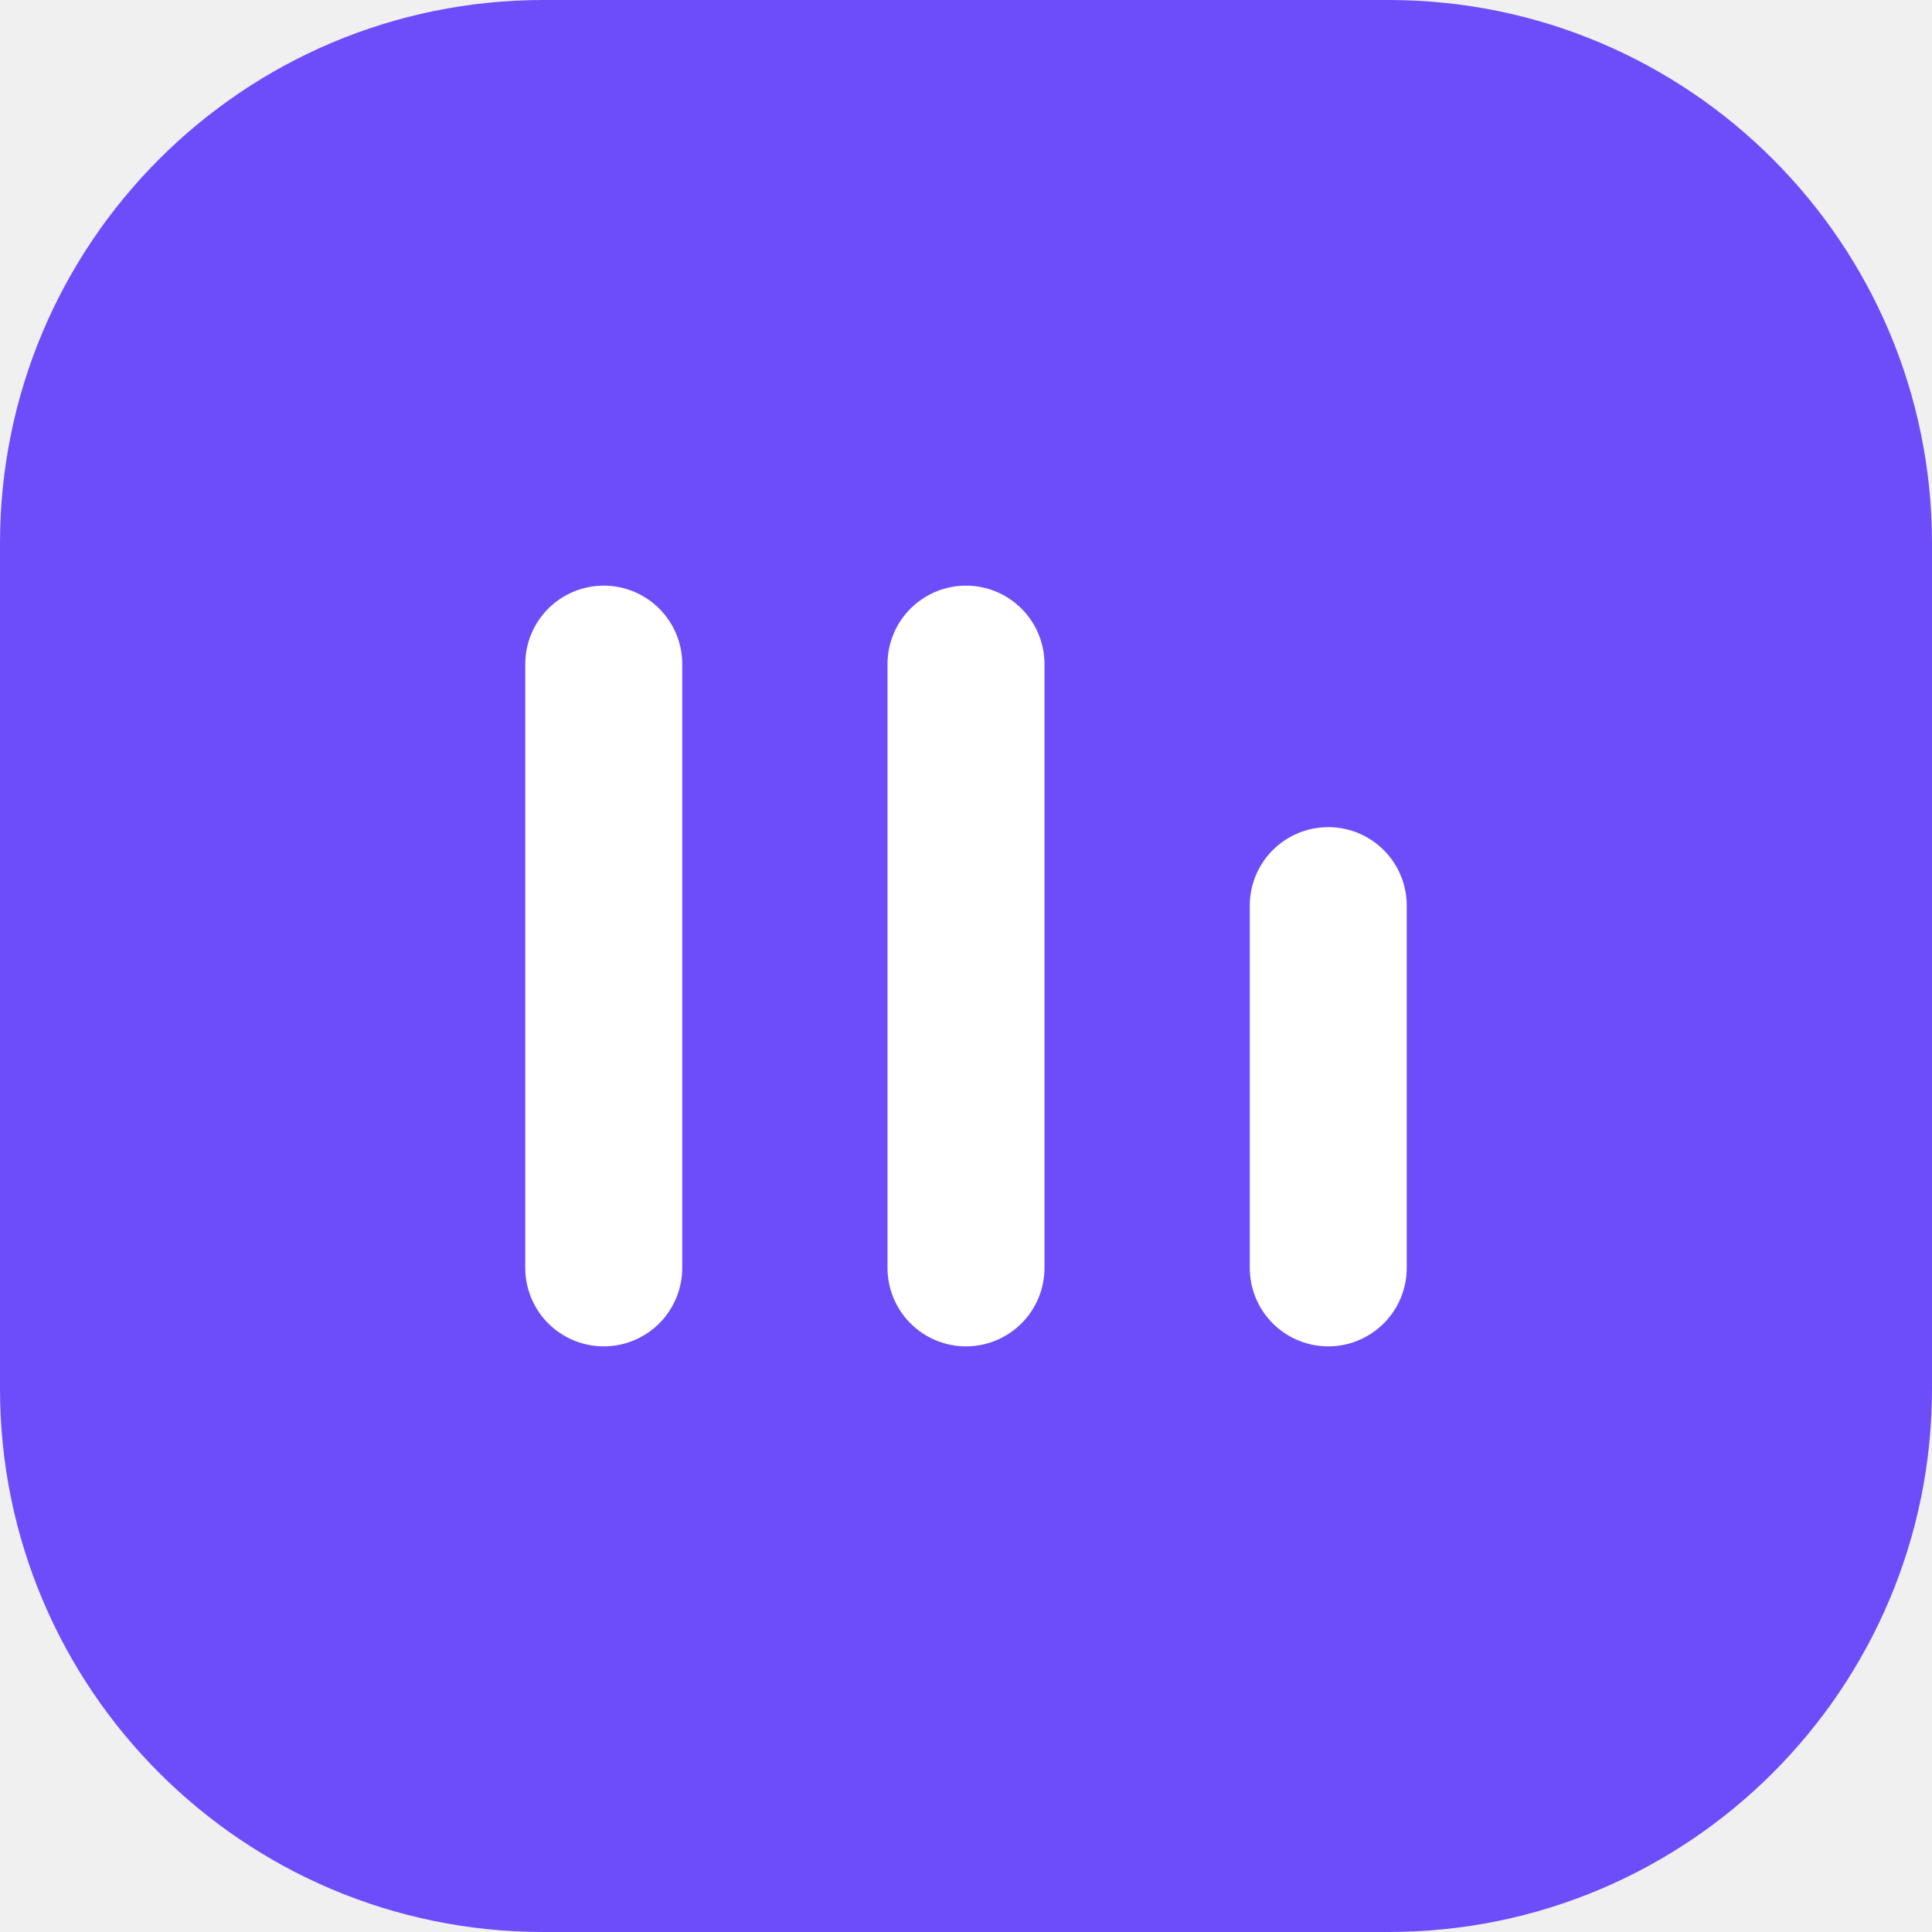
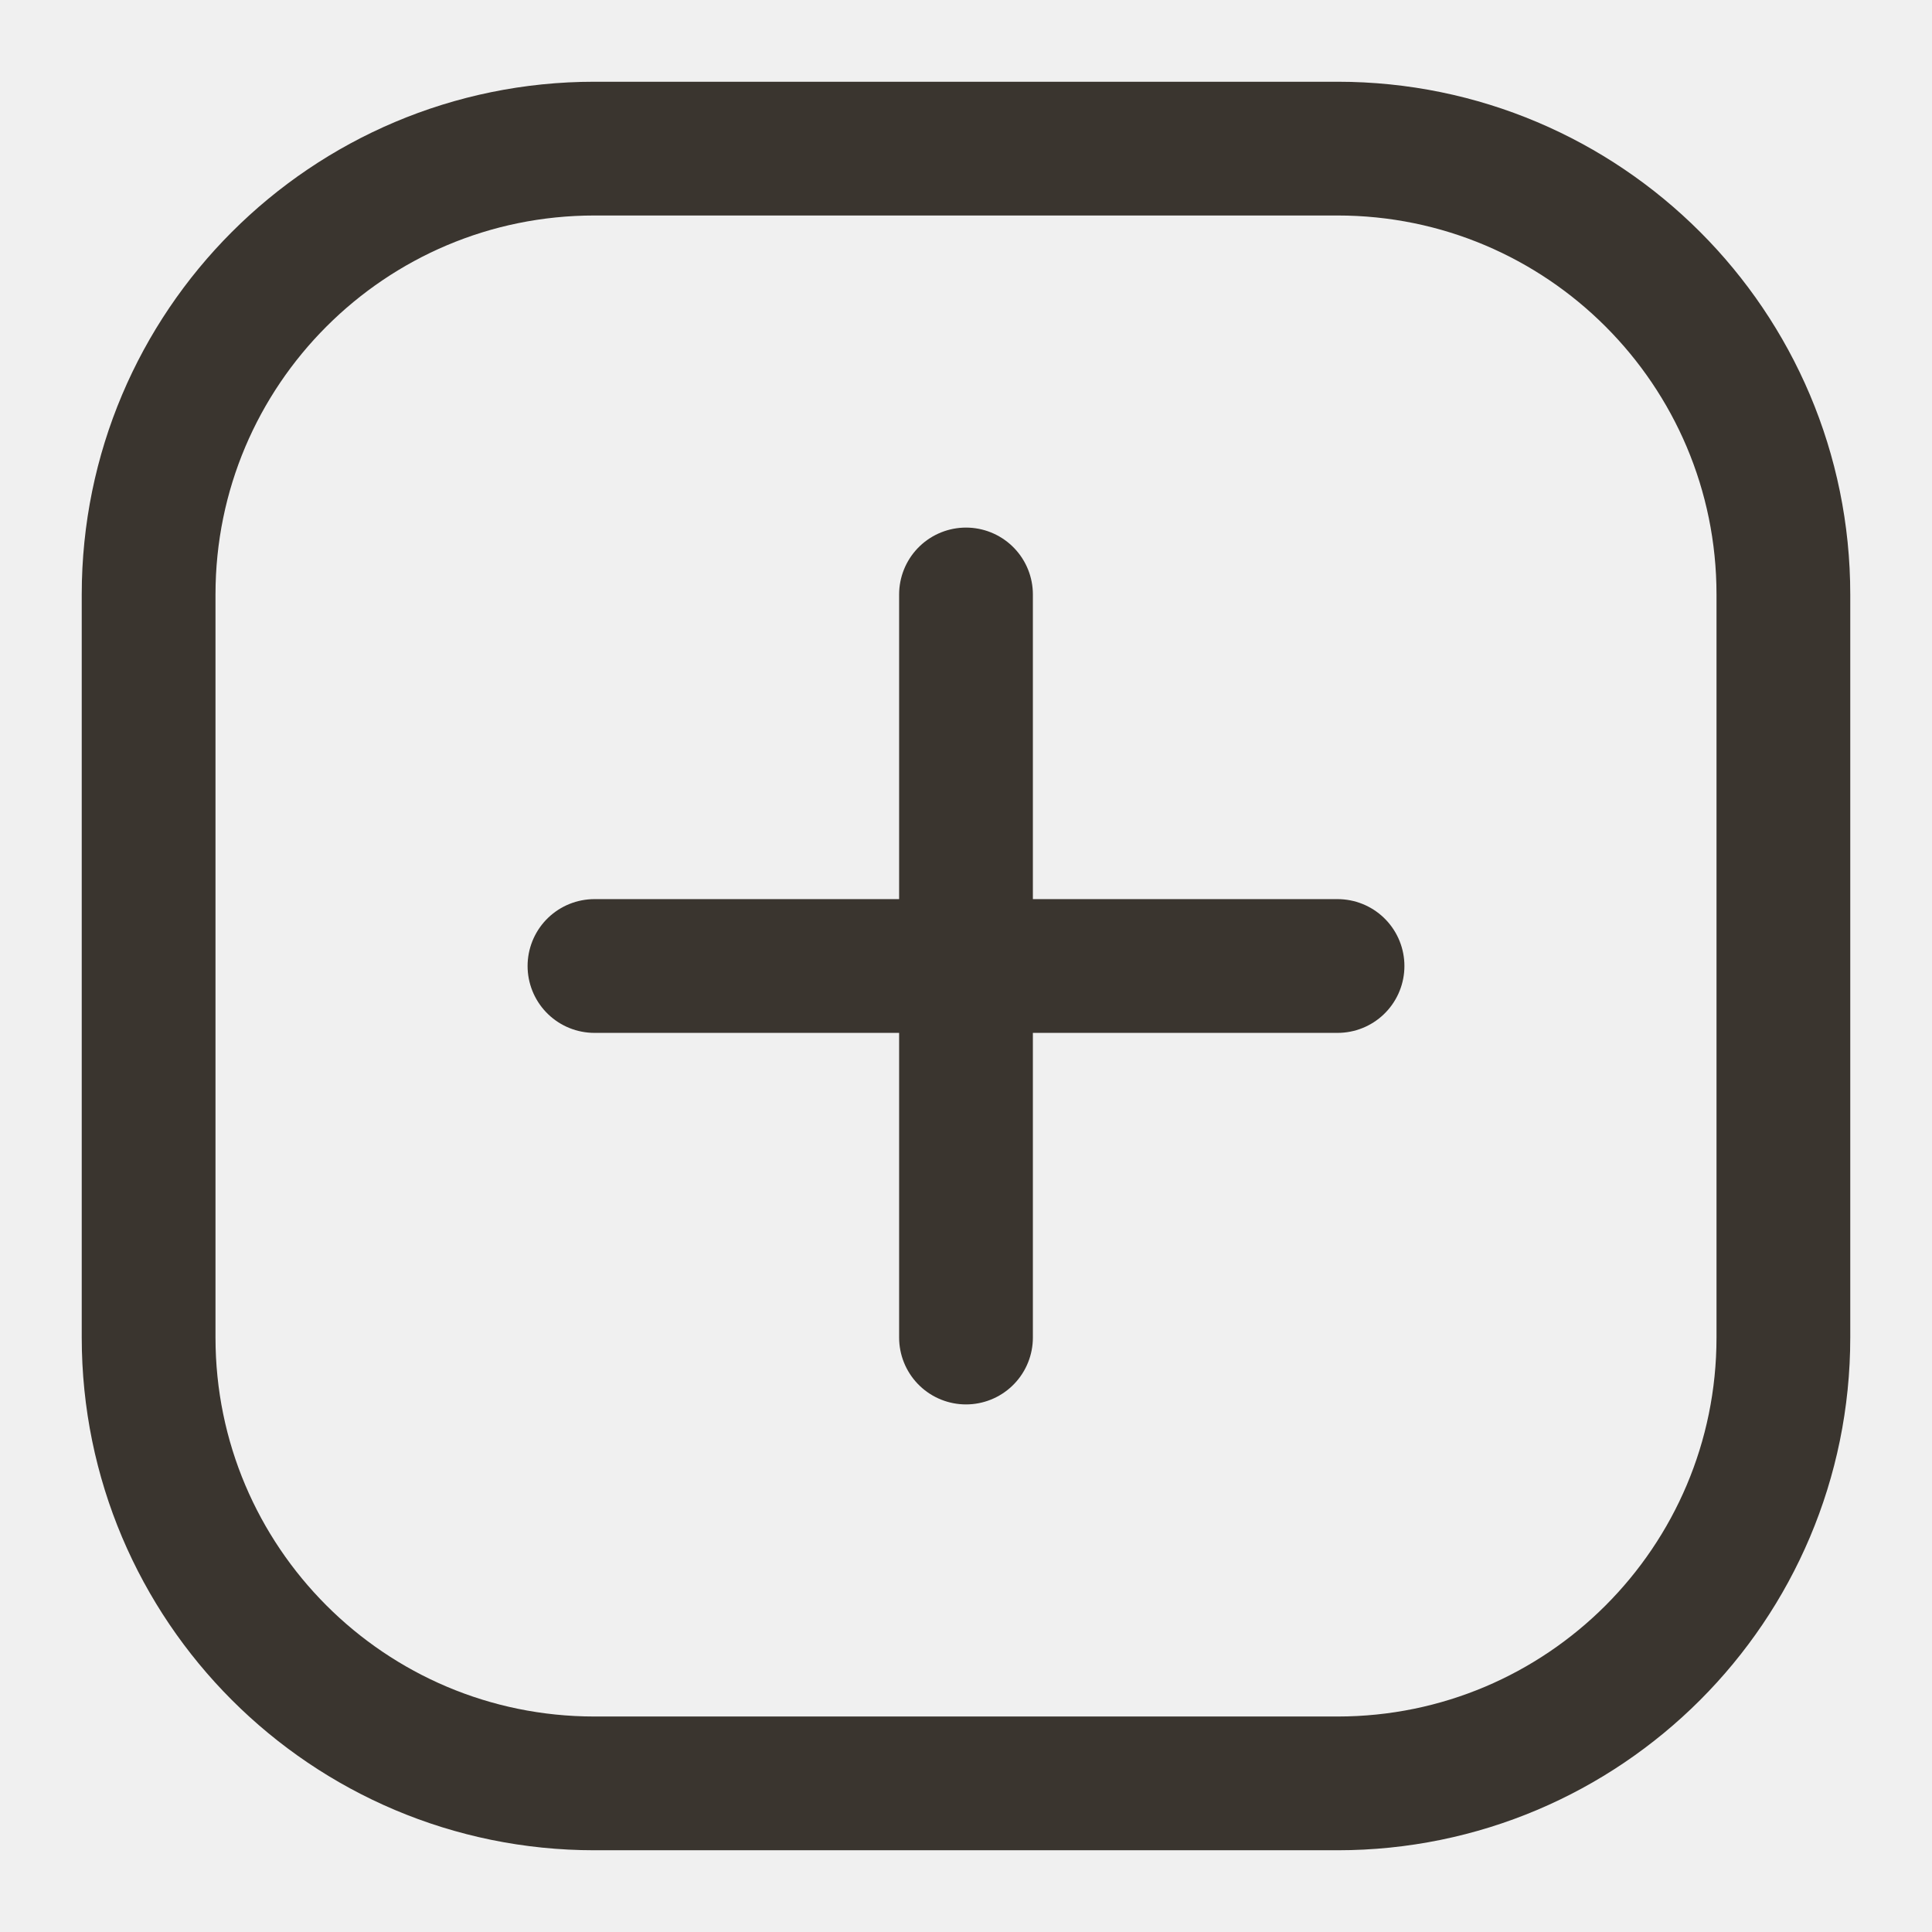
- <svg xmlns="http://www.w3.org/2000/svg" viewBox="0 0 32 32">
-   <rect width="32" height="32" rx="9" fill="#6d4dfa" />
-   <path d="M10 21V11m6 10V11m6 10V15" fill="none" stroke="#fff" stroke-width="2.6" stroke-linecap="round" />
+ <svg xmlns="http://www.w3.org/2000/svg" viewBox="0 0 26 26">
+   <rect x="2" y="2" width="22" height="22" rx="6" fill="none" stroke="#3a352f" stroke-width="1.8" />
+   <path d="M8 13h10M13 8v10" stroke="#3a352f" stroke-width="1.8" stroke-linecap="round" />
</svg>
